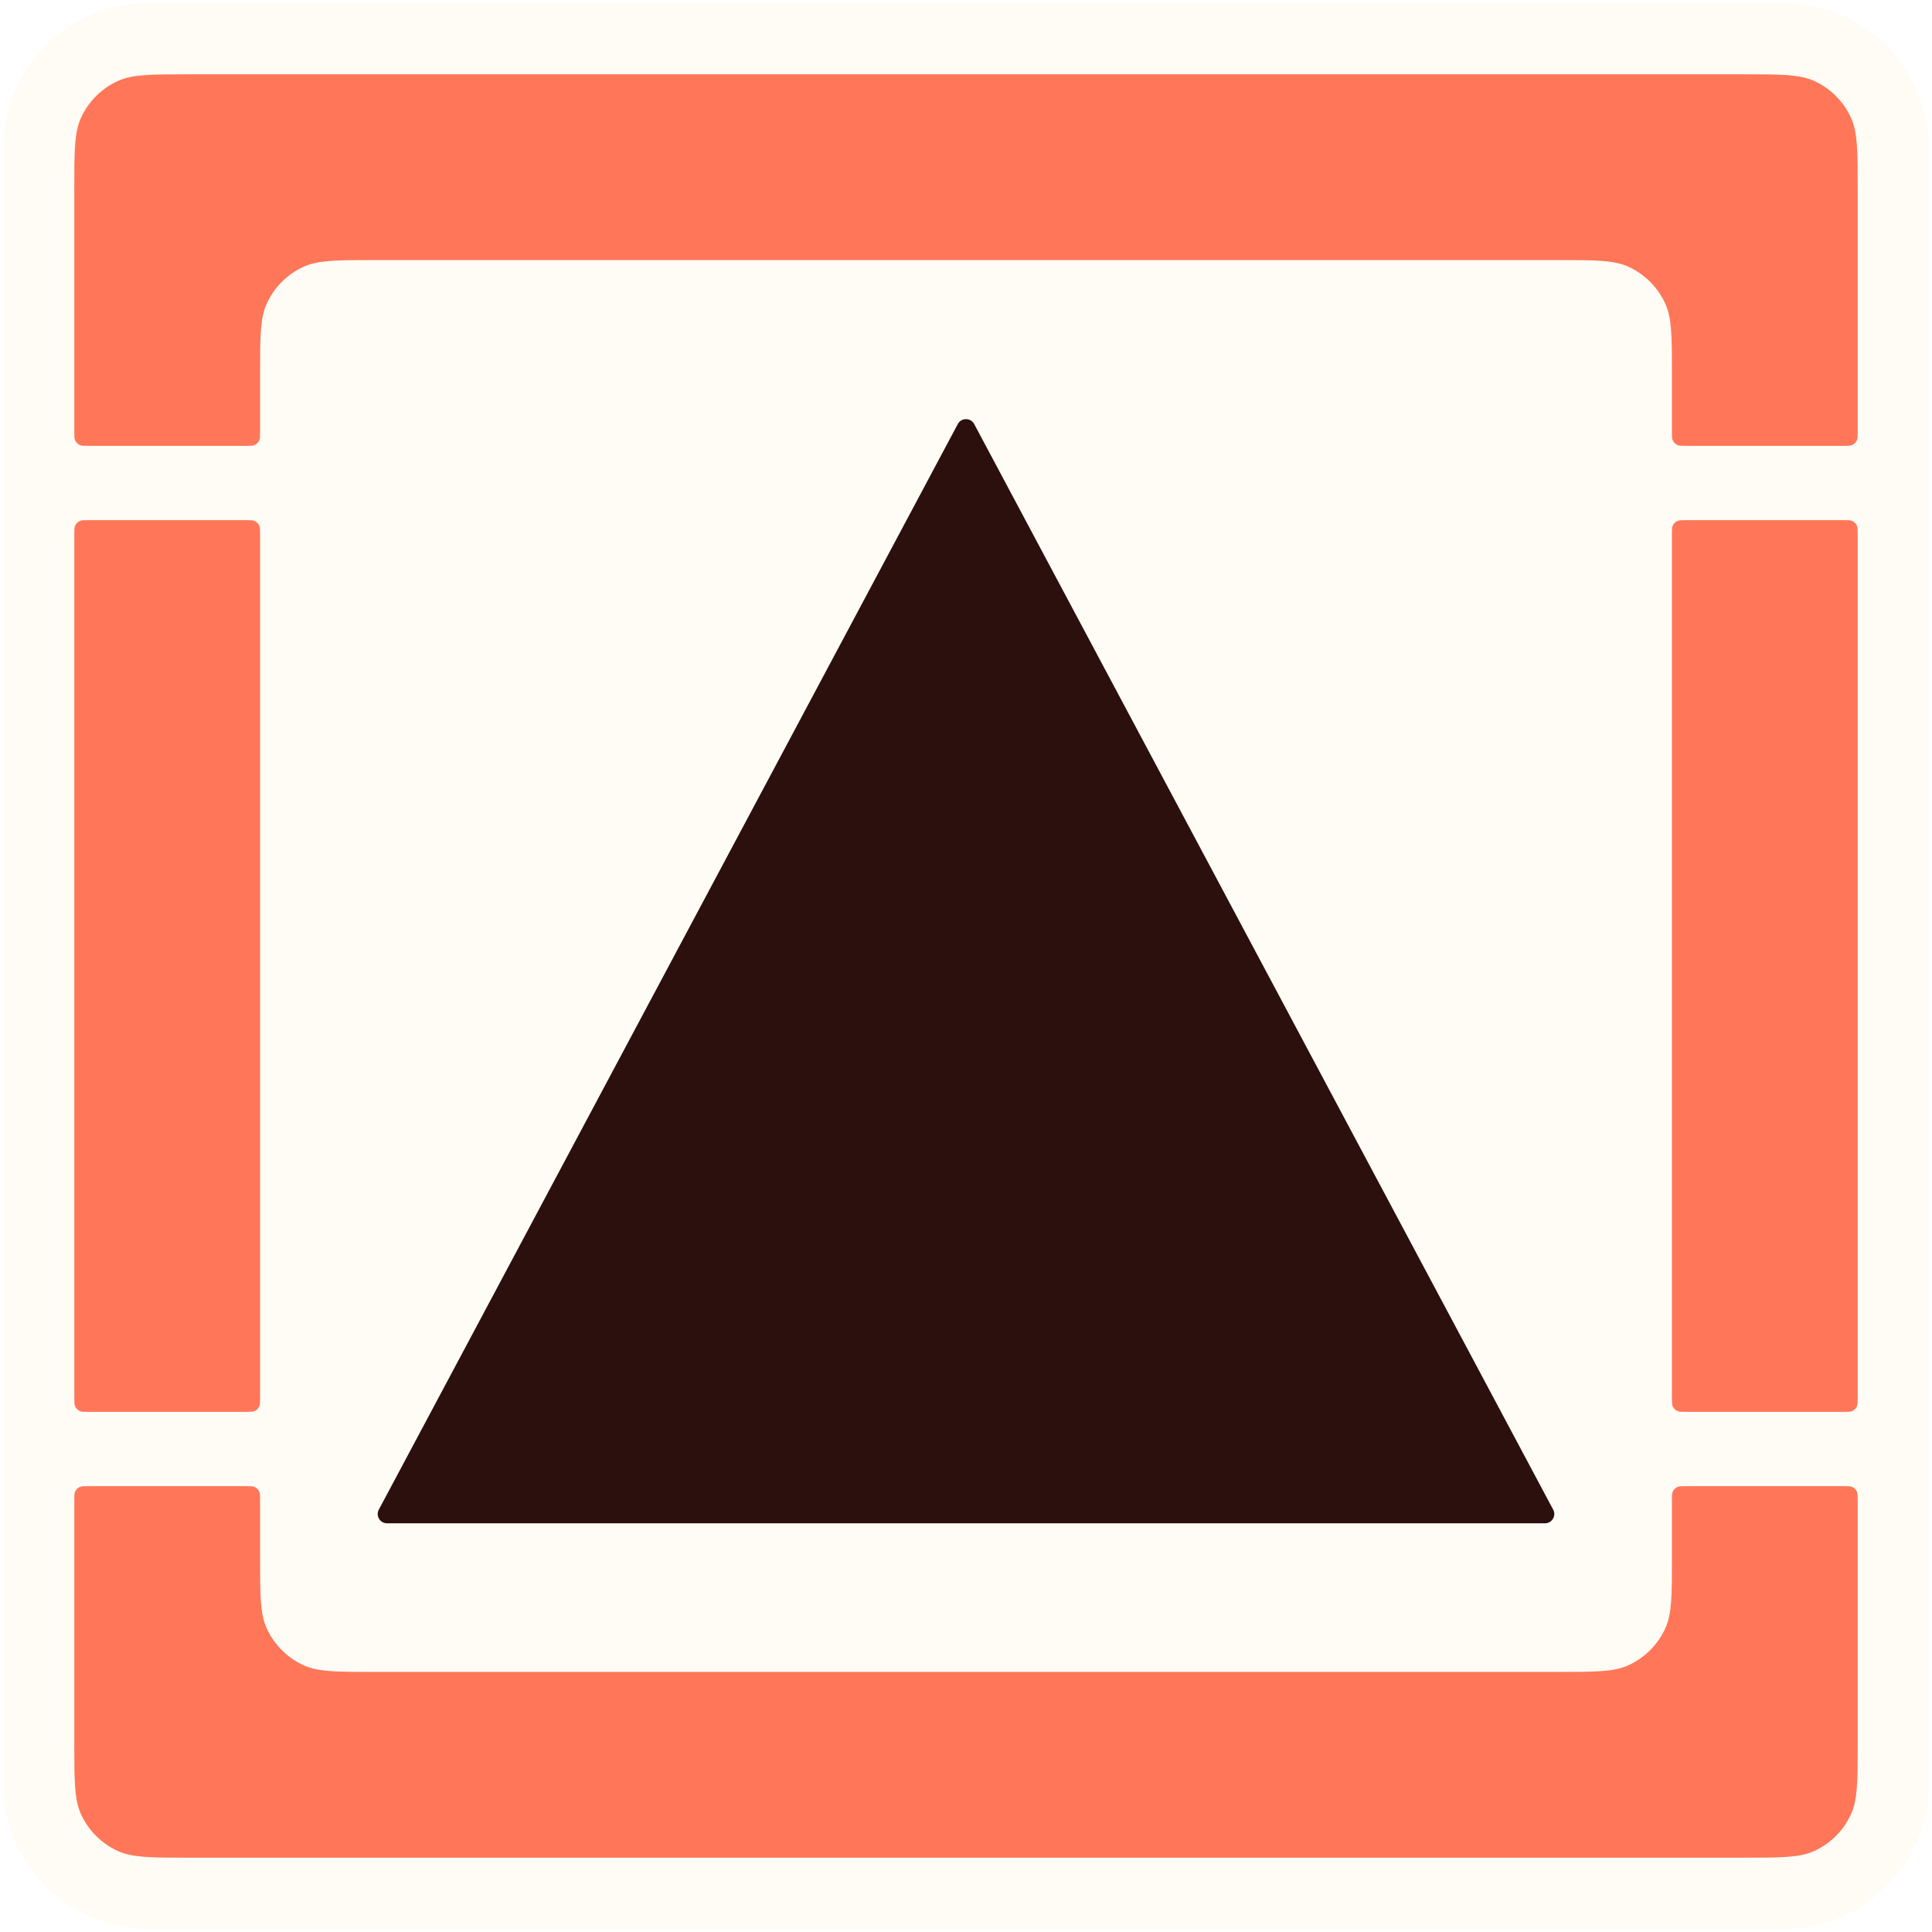
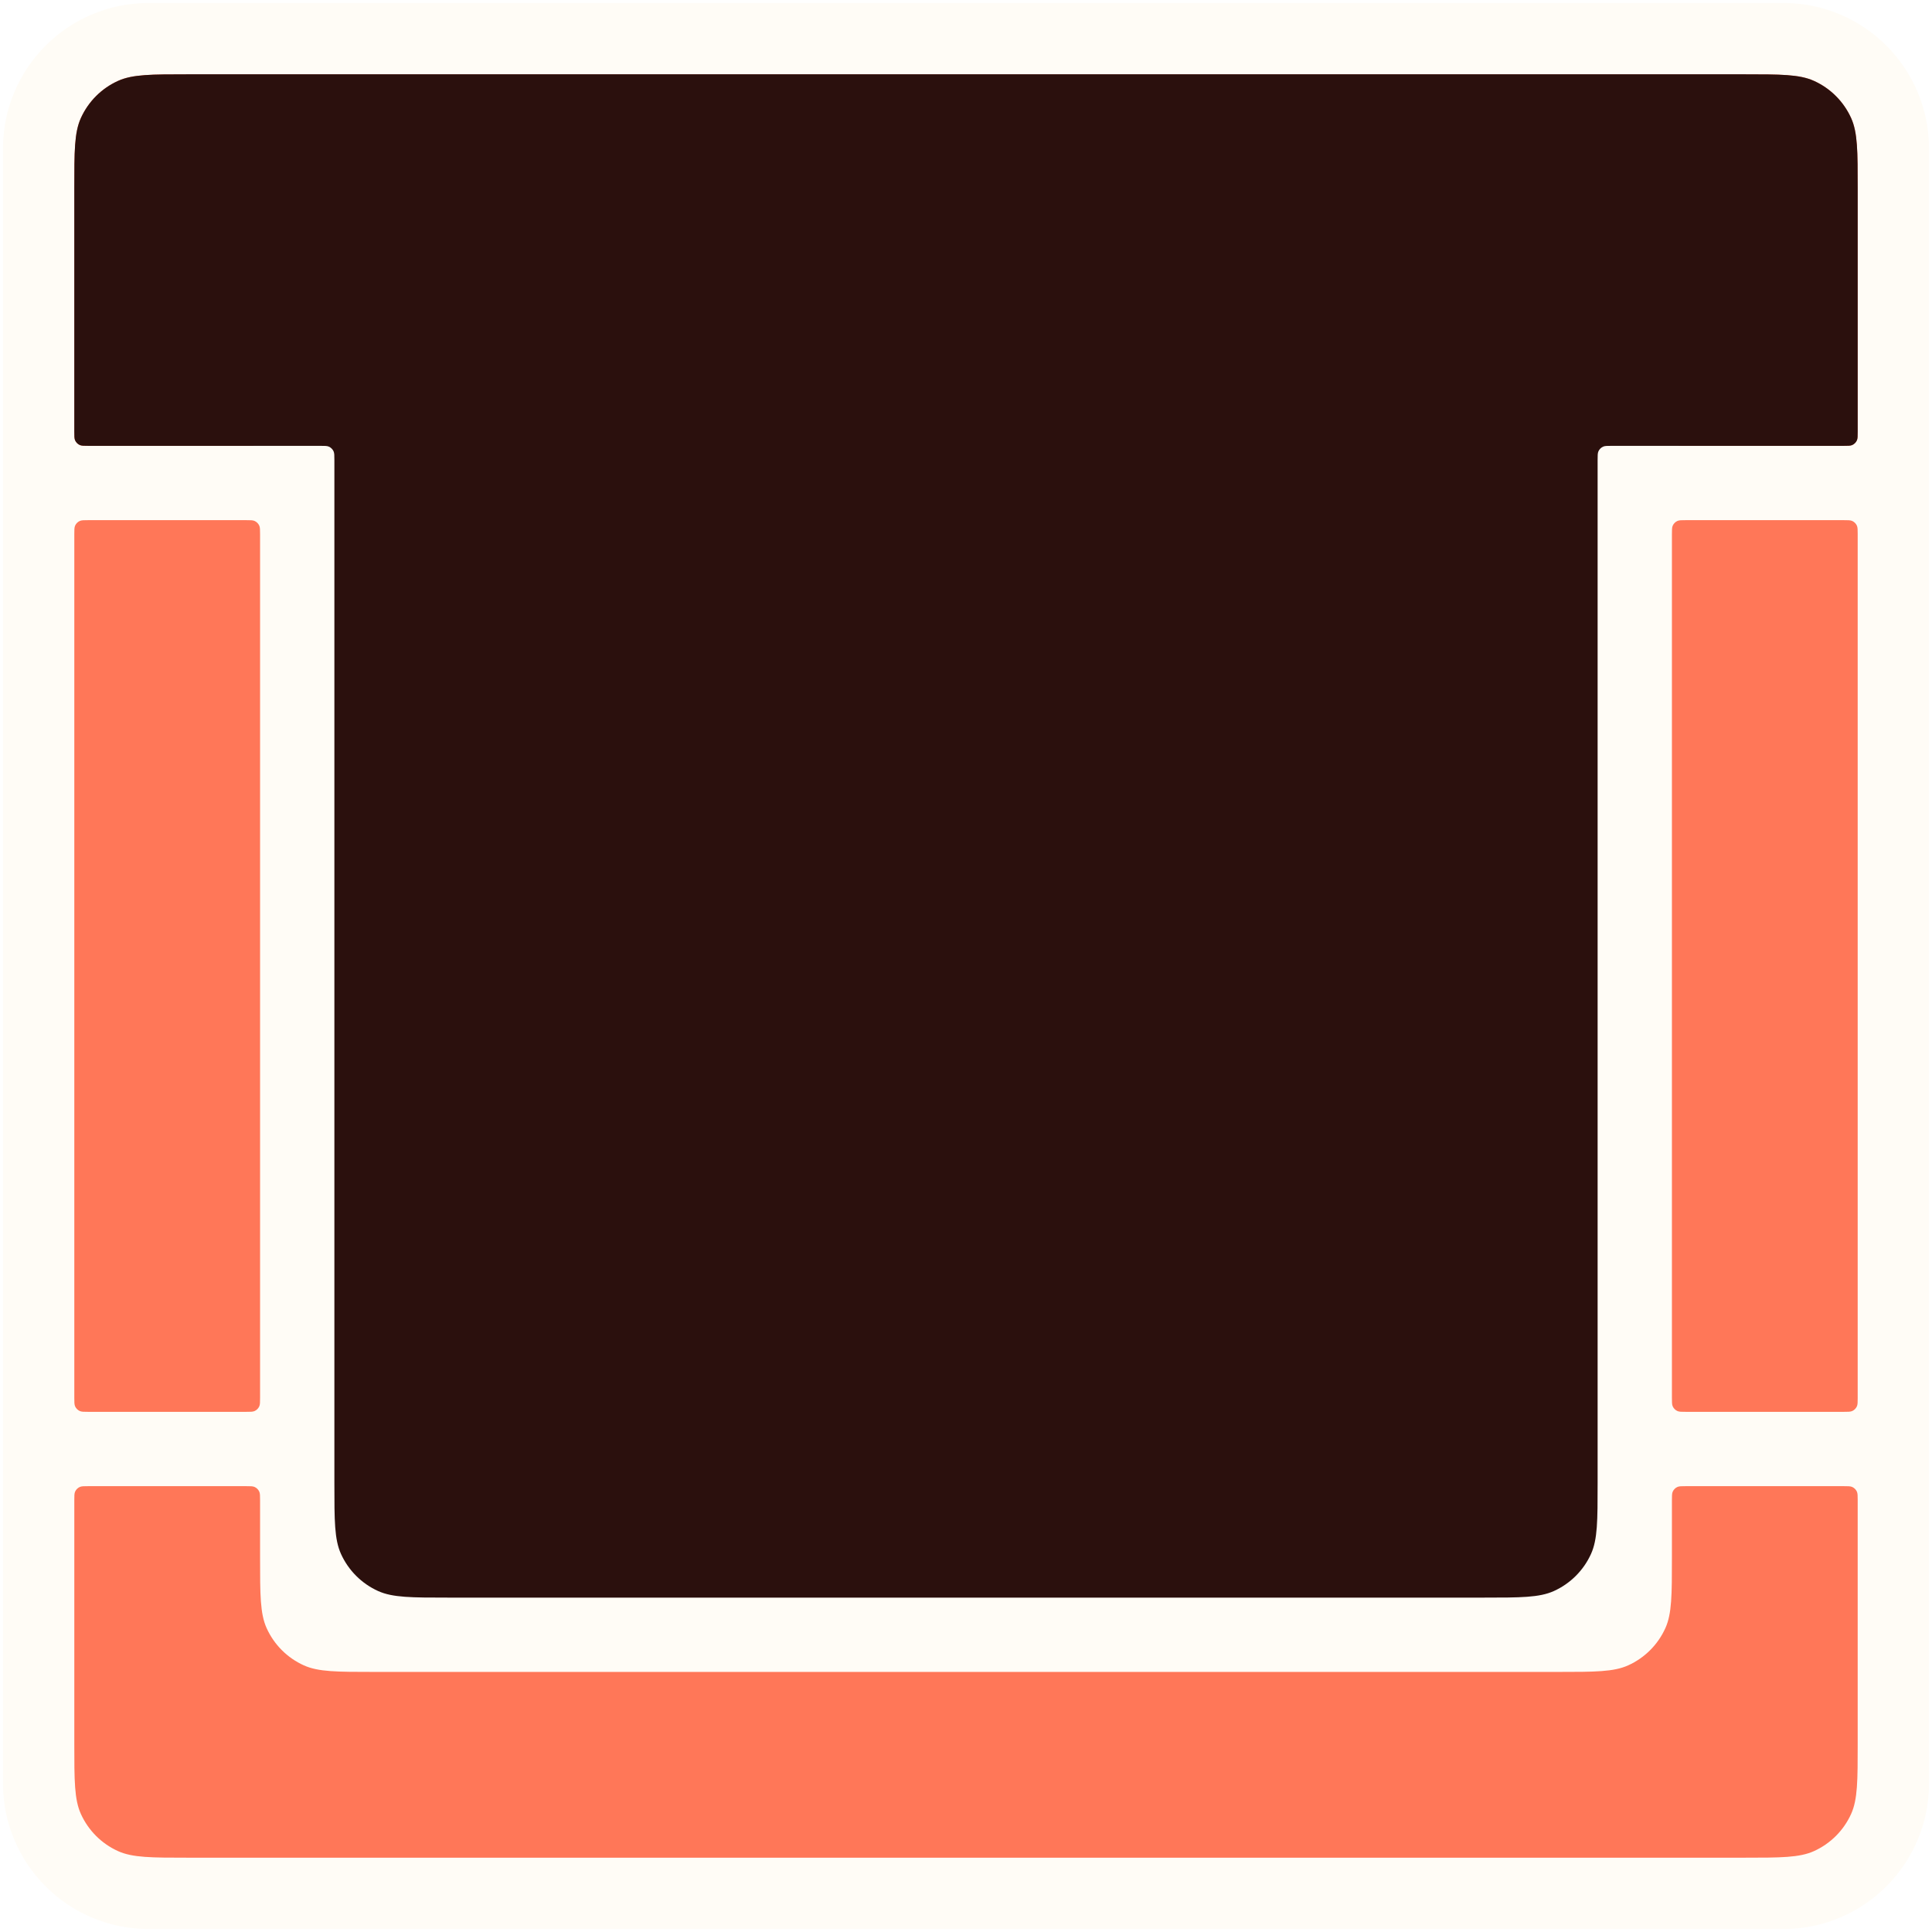
<svg xmlns="http://www.w3.org/2000/svg" width="52" height="52" viewBox="0 0 52 52" fill="none">
  <rect x="1.04" y="1.04" width="49.92" height="49.92" rx="2.96" fill="#FFFCF6" stroke="#FFFCF6" stroke-width="1.92" stroke-linecap="round" />
  <rect x="2" y="2" width="48" height="48" fill="#FFFCF6" />
  <path fill-rule="evenodd" clip-rule="evenodd" d="M2.177 3.177C2 3.569 2 4.073 2 5.08V11.615C2 11.741 2 11.804 2.022 11.853C2.047 11.908 2.092 11.953 2.147 11.978C2.196 12 2.259 12 2.385 12H6.615C6.741 12 6.804 12 6.853 11.978C6.908 11.953 6.953 11.908 6.978 11.853C7 11.804 7 11.741 7 11.615V10.08C7 9.073 7 8.569 7.177 8.177C7.378 7.733 7.733 7.378 8.177 7.177C8.569 7 9.073 7 10.08 7H41.92C42.927 7 43.431 7 43.823 7.177C44.267 7.378 44.622 7.733 44.823 8.177C45 8.569 45 9.073 45 10.08V11.615C45 11.741 45 11.804 45.022 11.853C45.047 11.908 45.092 11.953 45.147 11.978C45.196 12 45.259 12 45.385 12H49.615C49.741 12 49.804 12 49.853 11.978C49.908 11.953 49.953 11.908 49.978 11.853C50 11.804 50 11.741 50 11.615V5.08C50 4.073 50 3.569 49.823 3.177C49.622 2.733 49.267 2.378 48.823 2.177C48.431 2 47.927 2 46.92 2H5.08C4.073 2 3.569 2 3.177 2.177C2.733 2.378 2.378 2.733 2.177 3.177ZM2.385 38C2.259 38 2.196 38 2.147 37.978C2.092 37.953 2.047 37.908 2.022 37.853C2 37.804 2 37.741 2 37.615V14.385C2 14.259 2 14.196 2.022 14.147C2.047 14.092 2.092 14.047 2.147 14.022C2.196 14 2.259 14 2.385 14H6.615C6.741 14 6.804 14 6.853 14.022C6.908 14.047 6.953 14.092 6.978 14.147C7 14.196 7 14.259 7 14.385V37.615C7 37.741 7 37.804 6.978 37.853C6.953 37.908 6.908 37.953 6.853 37.978C6.804 38 6.741 38 6.615 38H2.385ZM2.385 40C2.259 40 2.196 40 2.147 40.022C2.092 40.047 2.047 40.092 2.022 40.147C2 40.196 2 40.259 2 40.385V46.92C2 47.927 2 48.431 2.177 48.823C2.378 49.267 2.733 49.622 3.177 49.823C3.569 50 4.073 50 5.08 50H46.92C47.927 50 48.431 50 48.823 49.823C49.267 49.622 49.622 49.267 49.823 48.823C50 48.431 50 47.927 50 46.92V40.385C50 40.259 50 40.196 49.978 40.147C49.953 40.092 49.908 40.047 49.853 40.022C49.804 40 49.741 40 49.615 40H45.385C45.259 40 45.196 40 45.147 40.022C45.092 40.047 45.047 40.092 45.022 40.147C45 40.196 45 40.259 45 40.385V41.92C45 42.927 45 43.431 44.823 43.823C44.622 44.267 44.267 44.622 43.823 44.823C43.431 45 42.927 45 41.92 45H10.08C9.073 45 8.569 45 8.177 44.823C7.733 44.622 7.378 44.267 7.177 43.823C7 43.431 7 42.927 7 41.92V40.385C7 40.259 7 40.196 6.978 40.147C6.953 40.092 6.908 40.047 6.853 40.022C6.804 40 6.741 40 6.615 40H2.385ZM45 37.615C45 37.741 45 37.804 45.022 37.853C45.047 37.908 45.092 37.953 45.147 37.978C45.196 38 45.259 38 45.385 38H49.615C49.741 38 49.804 38 49.853 37.978C49.908 37.953 49.953 37.908 49.978 37.853C50 37.804 50 37.741 50 37.615V14.385C50 14.259 50 14.196 49.978 14.147C49.953 14.092 49.908 14.047 49.853 14.022C49.804 14 49.741 14 49.615 14H45.385C45.259 14 45.196 14 45.147 14.022C45.092 14.047 45.047 14.092 45.022 14.147C45 14.196 45 14.259 45 14.385V37.615Z" fill="#FF7758" />
-   <path d="M26.221 11.414C26.127 11.237 25.873 11.237 25.779 11.414L10.196 40.632C10.107 40.799 10.228 41 10.417 41L41.583 41C41.772 41 41.893 40.799 41.804 40.632L26.221 11.414Z" fill="#2B100D" />
+   <path fill-rule="evenodd" clip-rule="evenodd" d="M2 5.08C2 4.073 2 3.569 2.177 3.177C2.378 2.733 2.733 2.378 3.177 2.177C3.569 2 4.073 2 5.08 2H46.92C47.927 2 48.431 2 48.823 2.177C49.267 2.378 49.622 2.733 49.823 3.177C50 3.569 50 4.073 50 5.08V11.615C50 11.741 50 11.804 49.978 11.853C49.953 11.908 49.908 11.953 49.853 11.978C49.804 12 49.741 12 49.615 12H43.385C43.259 12 43.196 12 43.147 12.022C43.092 12.047 43.047 12.092 43.022 12.147C43 12.196 43 12.259 43 12.385V39.92C43 40.927 43 41.431 42.823 41.823C42.622 42.267 42.267 42.622 41.823 42.823C41.431 43 40.927 43 39.92 43H12.08C11.073 43 10.569 43 10.177 42.823C9.733 42.622 9.378 42.267 9.177 41.823C9 41.431 9 40.927 9 39.92V12.385C9 12.259 9 12.196 8.978 12.147C8.953 12.092 8.908 12.047 8.853 12.022C8.804 12 8.741 12 8.615 12H2.385C2.259 12 2.196 12 2.147 11.978C2.092 11.953 2.047 11.908 2.022 11.853C2 11.804 2 11.741 2 11.615V5.08Z" fill="#2B100D" />
</svg>
